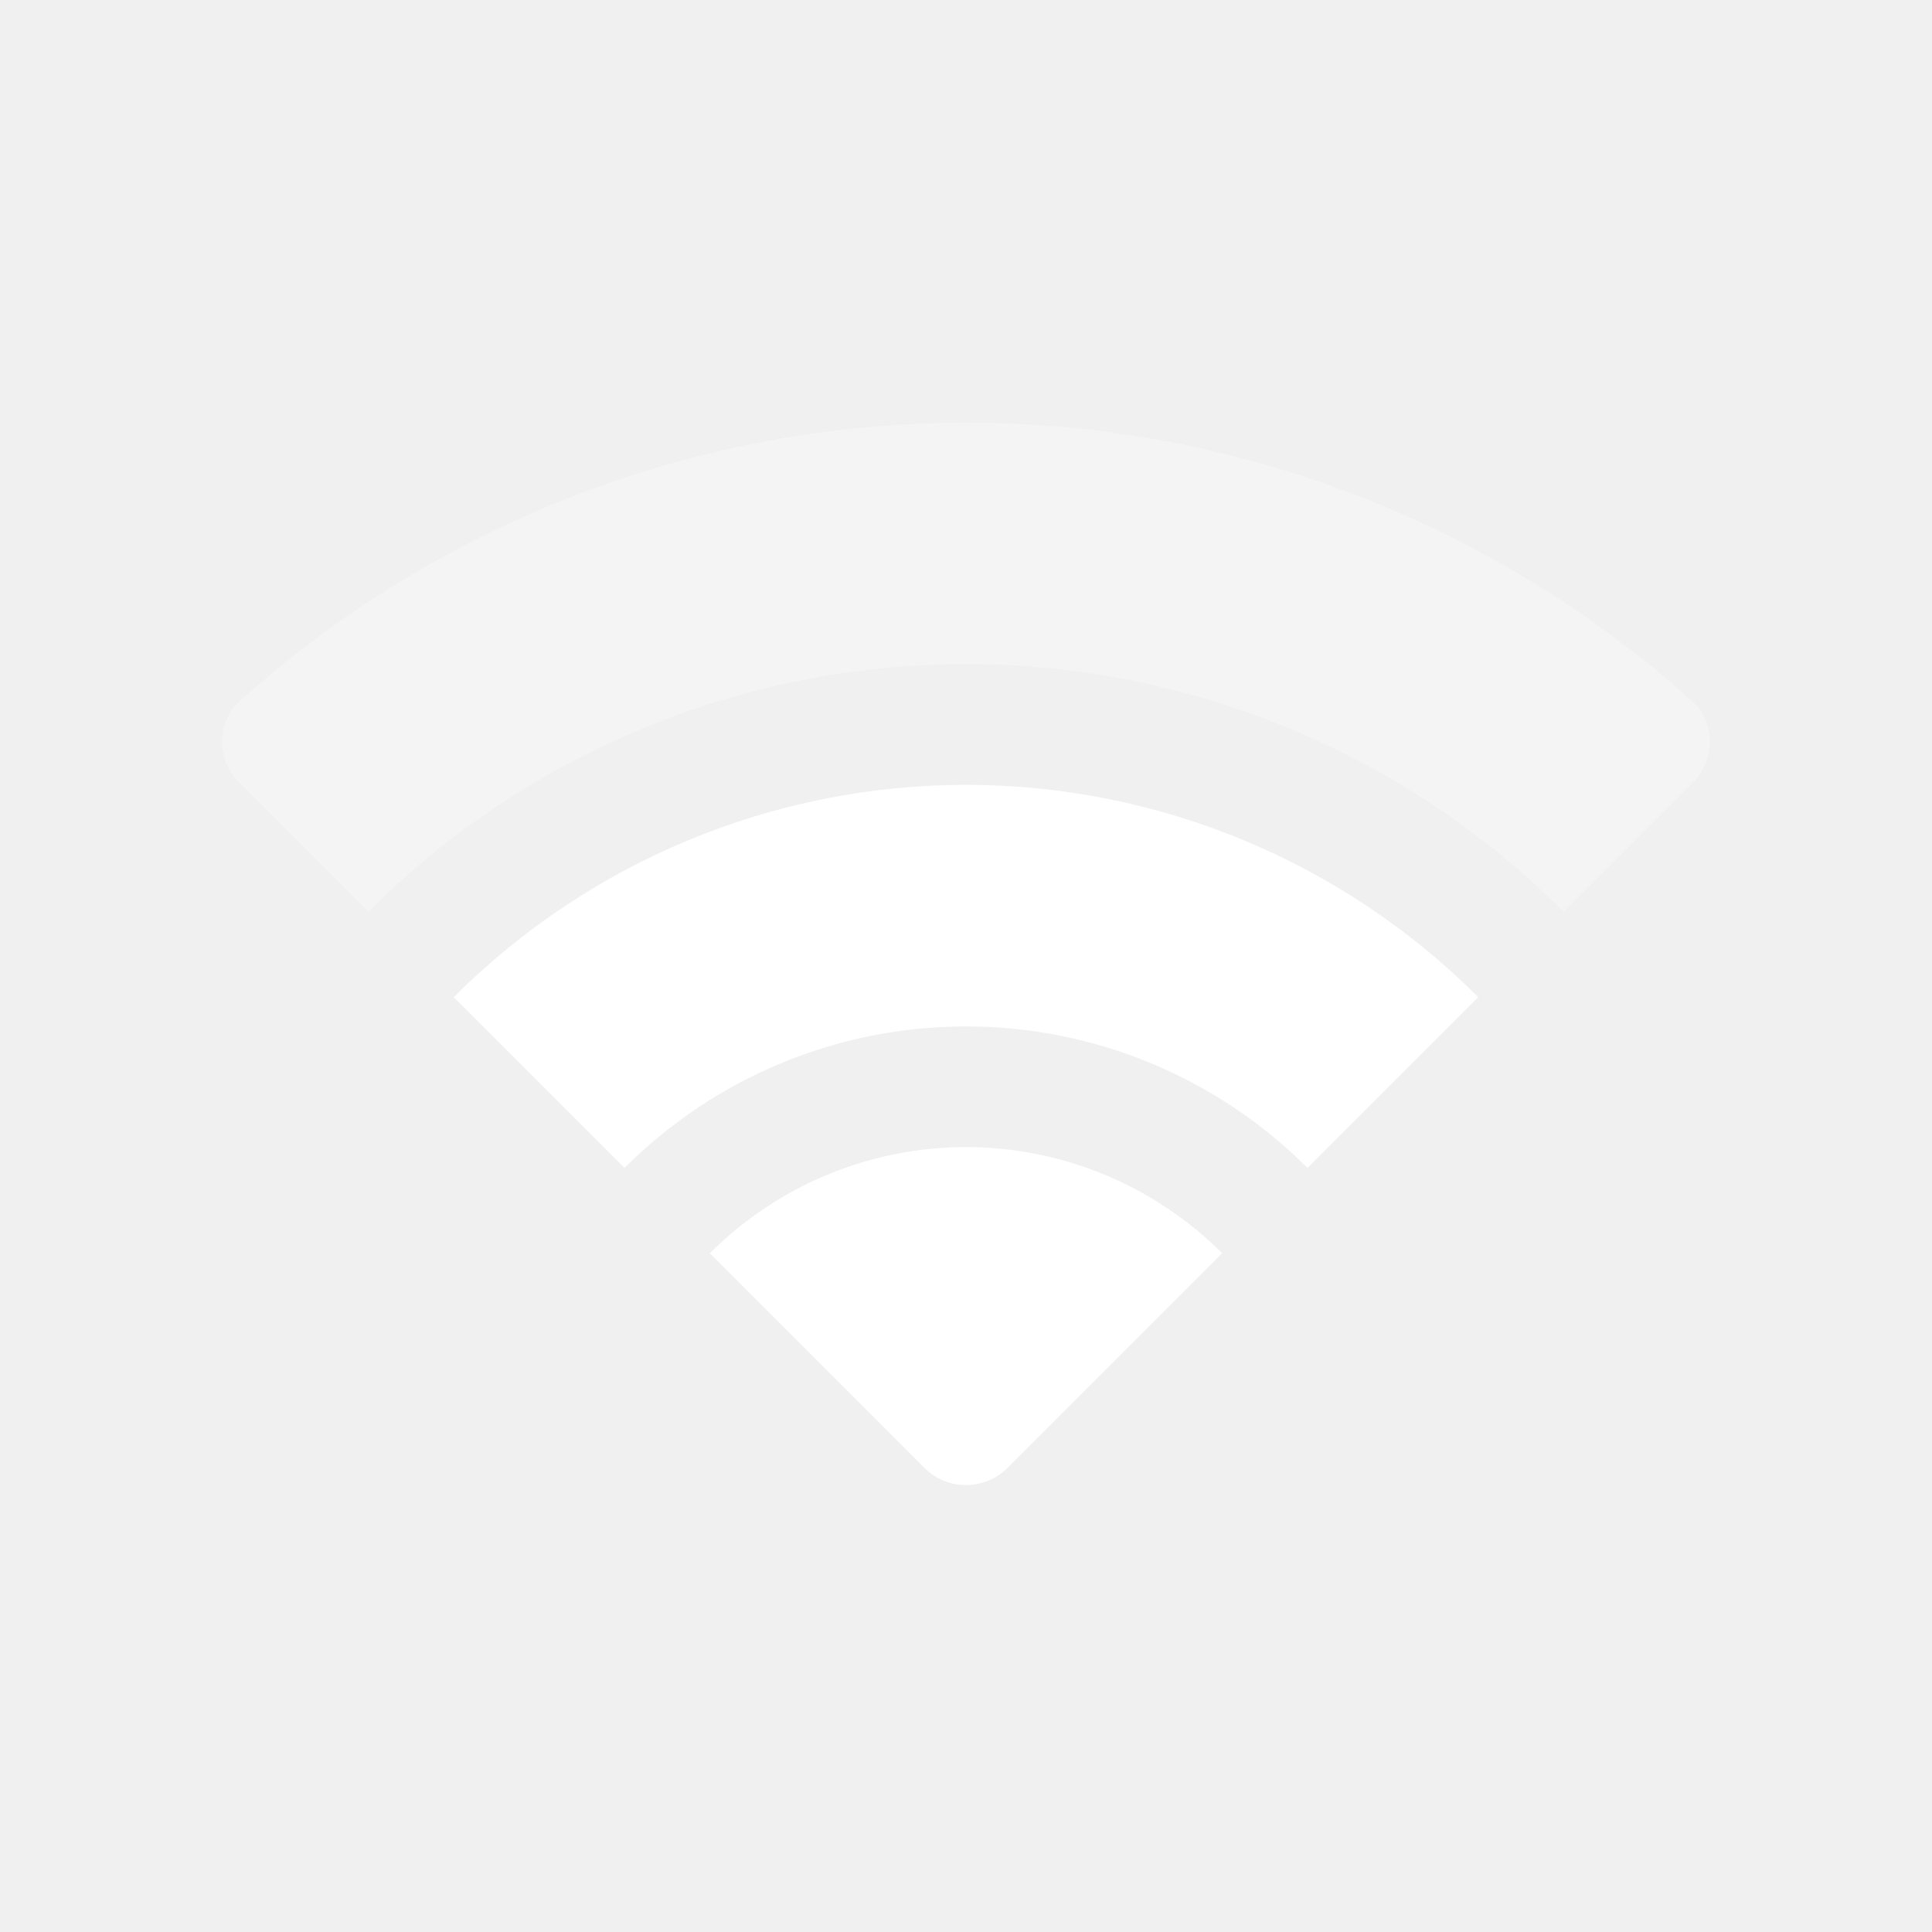
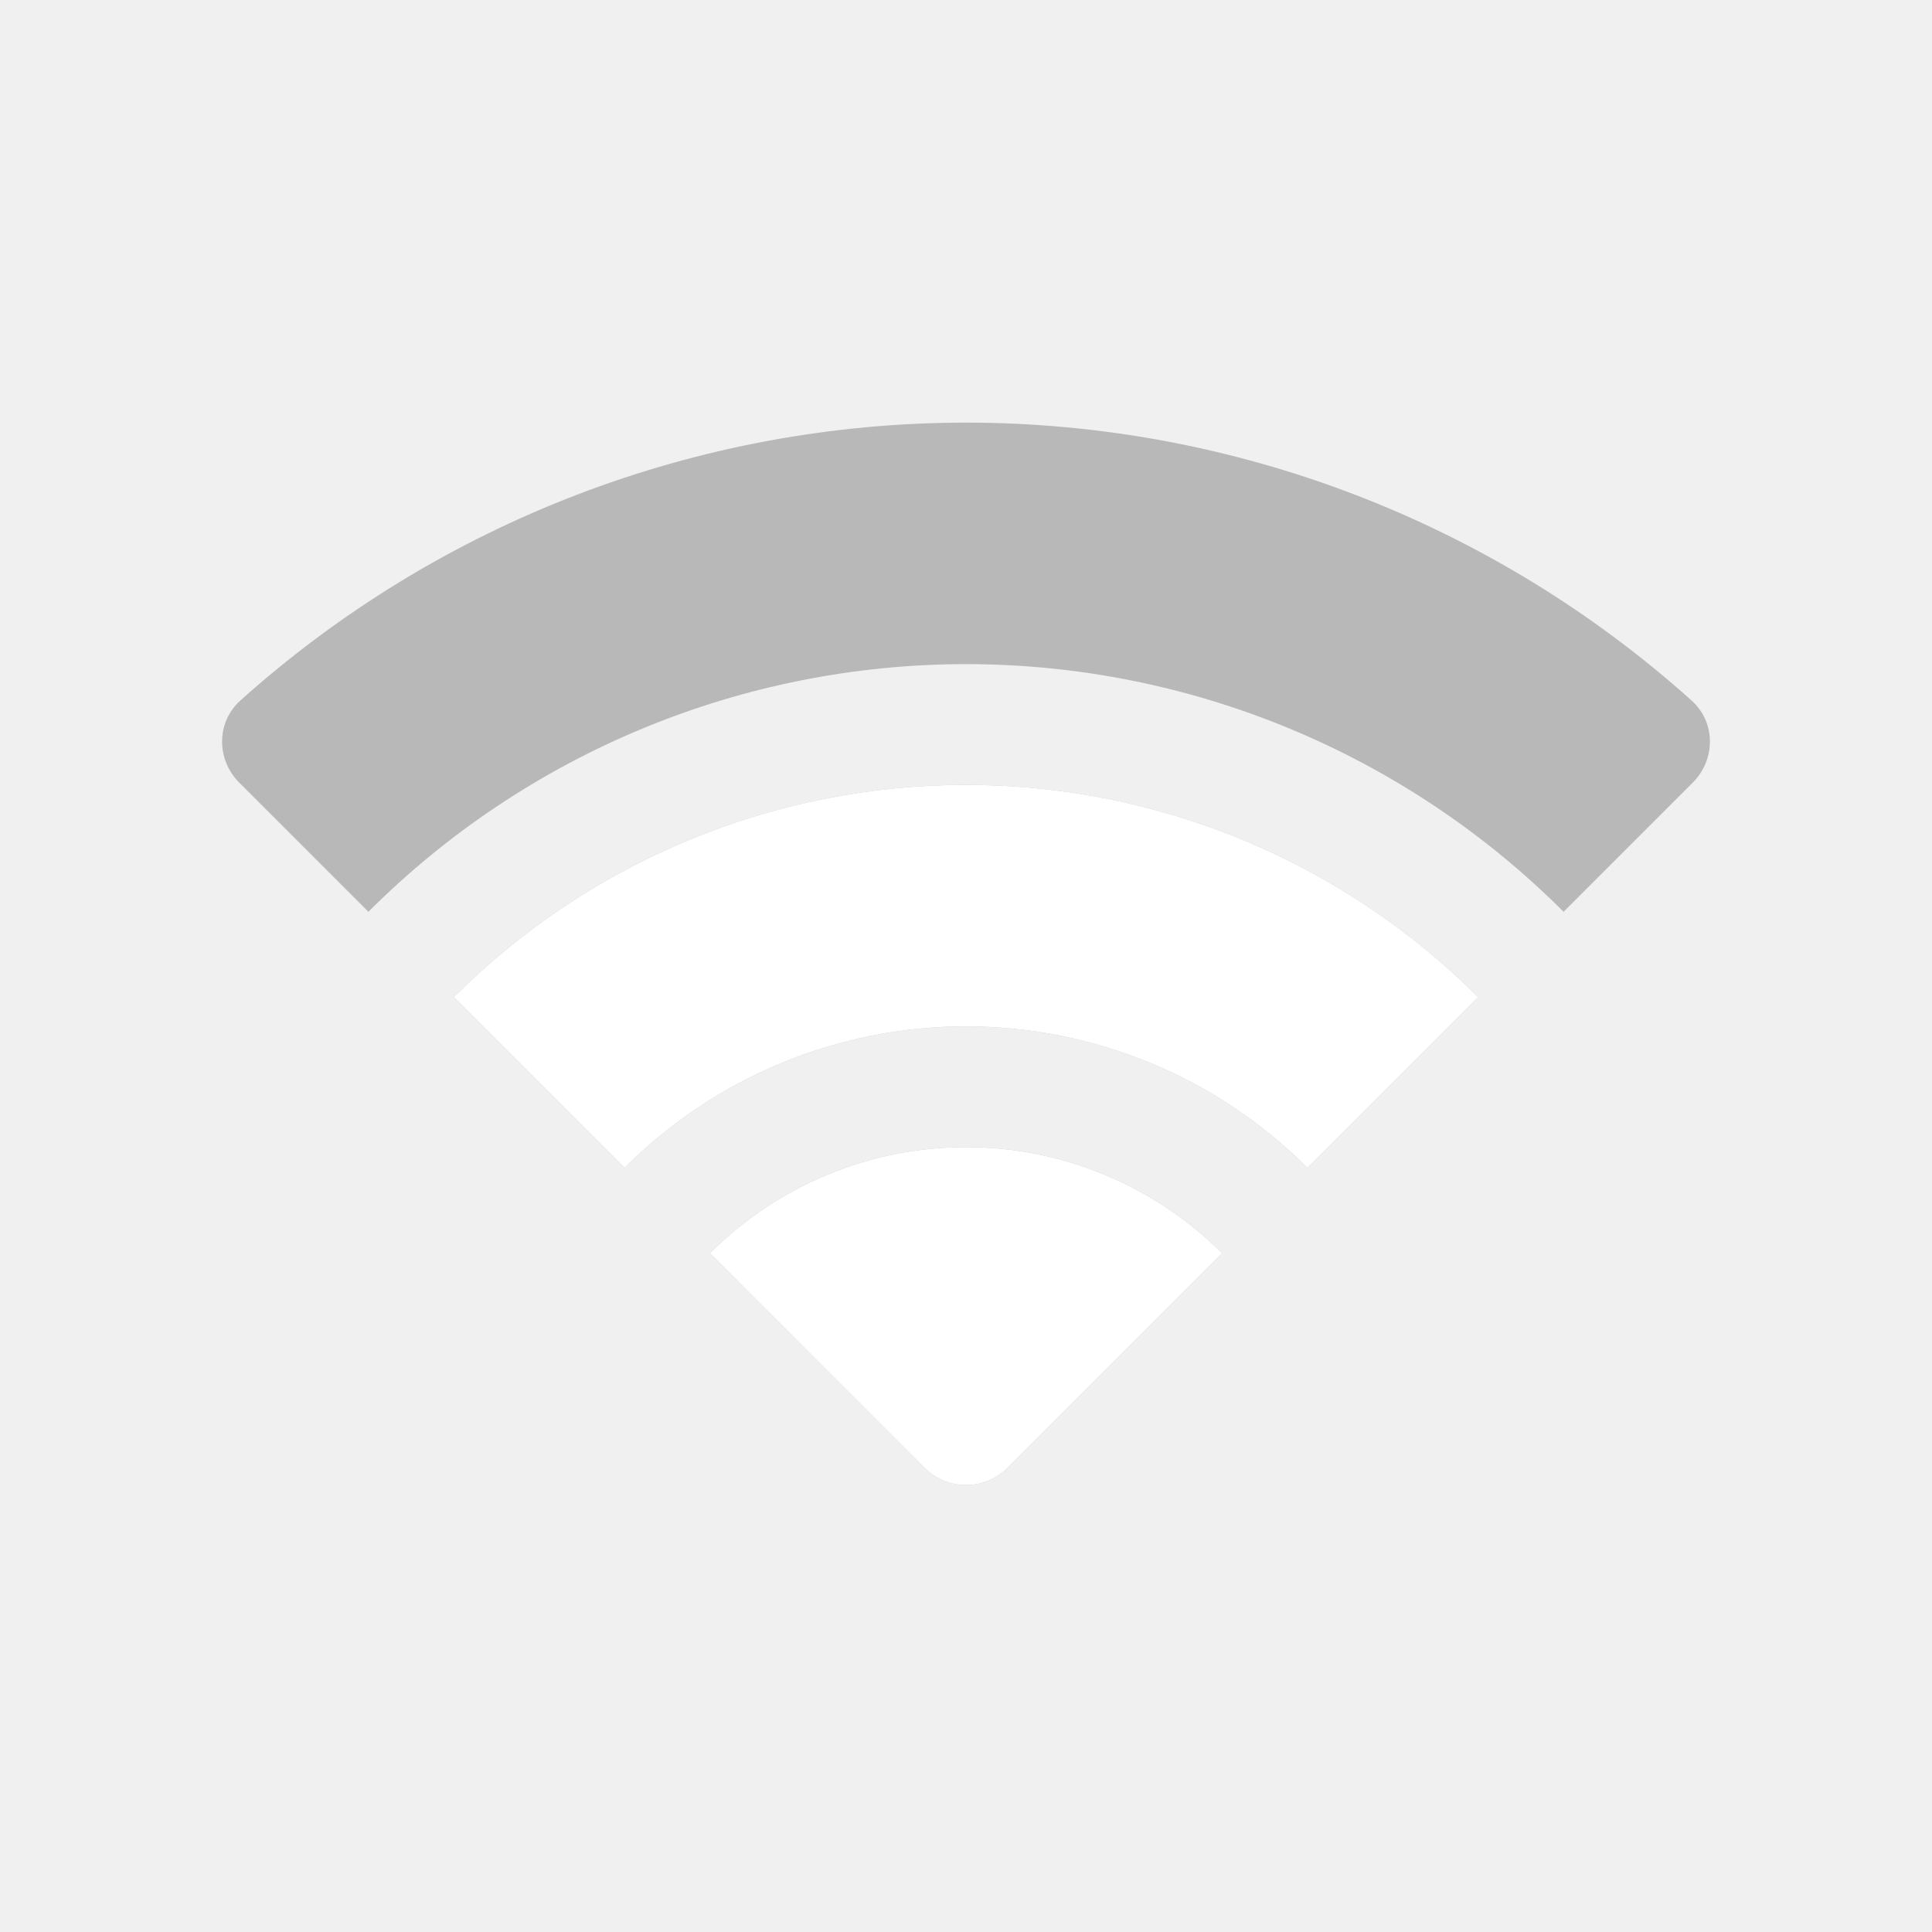
<svg xmlns="http://www.w3.org/2000/svg" width="32" height="32" viewBox="0 0 32 32" version="1.1" id="svg1">
  <defs id="defs1">
    </defs>
-   <g id="layer1" style="display:inline">
-     <path d="m 16,19 c 1.591,2.4e-4 3.117,0.633 4.242,1.758 l -3.553,3.553 a 0.975,0.975 0 0 1 -1.379,0 L 11.758,20.758 C 12.883,19.633 14.409,19 16,19 Z" style="opacity:0.25;fill:#ffffff;stroke-width:4;stroke-linecap:round" id="path18" />
-     <path d="m 16,13 c -3.182,4.81e-4 -6.234,1.265 -8.484,3.516 L 10.344,19.344 C 11.844,17.843 13.878,17 16,17 c 2.122,3.21e-4 4.156,0.843 5.656,2.344 l 2.828,-2.828 C 22.234,14.265 19.182,13 16,13 Z" style="opacity:0.25;fill:#ffffff;stroke-width:4;stroke-linecap:round" id="path17" />
-     <path d="M 16,7 C 11.552,7.001 7.274,8.648 3.98,11.604 3.58,11.963 3.582,12.582 3.963,12.963 l 2.139,2.139 C 8.727,12.476 12.287,11.001 16,11 c 3.713,5.61e-4 7.273,1.476 9.898,4.102 l 2.139,-2.139 c 0.381,-0.381 0.383,-1 -0.018,-1.359 C 24.726,8.648 20.448,7.001 16,7 Z" style="opacity:0.25;fill:#ffffff;stroke-width:4;stroke-linecap:round" id="path15" />
+   <g id="layer1" style="display:inline;fill:#808080;fill-opacity:0.5">
+     <path d="m 16,19 c 1.591,2.4e-4 3.117,0.633 4.242,1.758 l -3.553,3.553 a 0.975,0.975 0 0 1 -1.379,0 L 11.758,20.758 C 12.883,19.633 14.409,19 16,19 Z" style="opacity:1;fill:#808080;fill-opacity:0.5;stroke-width:4;stroke-linecap:round" id="path18" />
+     <path d="m 16,13 c -3.182,4.81e-4 -6.234,1.265 -8.484,3.516 L 10.344,19.344 C 11.844,17.843 13.878,17 16,17 c 2.122,3.21e-4 4.156,0.843 5.656,2.344 l 2.828,-2.828 C 22.234,14.265 19.182,13 16,13 Z" style="opacity:1;fill:#808080;fill-opacity:0.5;stroke-width:4;stroke-linecap:round" id="path17" />
+     <path d="M 16,7 C 11.552,7.001 7.274,8.648 3.98,11.604 3.58,11.963 3.582,12.582 3.963,12.963 l 2.139,2.139 C 8.727,12.476 12.287,11.001 16,11 c 3.713,5.61e-4 7.273,1.476 9.898,4.102 l 2.139,-2.139 c 0.381,-0.381 0.383,-1 -0.018,-1.359 C 24.726,8.648 20.448,7.001 16,7 Z" style="opacity:1;fill:#808080;fill-opacity:0.5;stroke-width:4;stroke-linecap:round" id="path15" />
  </g>
  <g id="layer2" style="display:inline">
    <path d="m 16,19 c 1.591,2.4e-4 3.117,0.633 4.242,1.758 l -3.553,3.553 a 0.975,0.975 0 0 1 -1.379,0 L 11.758,20.758 C 12.883,19.633 14.409,19 16,19 Z" style="display:inline;fill:#ffffff;stroke-width:4;stroke-linecap:round" id="path19" />
    <path d="m 16,13 c -3.182,4.81e-4 -6.234,1.265 -8.484,3.516 L 10.344,19.344 C 11.844,17.843 13.878,17 16,17 c 2.122,3.21e-4 4.156,0.843 5.656,2.344 l 2.828,-2.828 C 22.234,14.265 19.182,13 16,13 Z" style="display:inline;fill:#ffffff;stroke-width:4;stroke-linecap:round" id="path20" />
    <path d="M 16,7 C 11.552,7.001 7.274,8.648 3.98,11.604 3.58,11.963 3.582,12.582 3.963,12.963 l 2.139,2.139 C 8.727,12.476 12.287,11.001 16,11 c 3.713,5.61e-4 7.273,1.476 9.898,4.102 l 2.139,-2.139 c 0.381,-0.381 0.383,-1 -0.018,-1.359 C 24.726,8.648 20.448,7.001 16,7 Z" style="display:none;fill:#ffffff;stroke-width:4;stroke-linecap:round" id="path21" />
  </g>
  <g id="layer3" style="display:none">
    <path d="m 8,6 a 2,2 0 0 0 -1.414,0.586 2,2 0 0 0 0,2.828 l 6.586,6.586 -6.586,6.586 a 2,2 0 0 0 0,2.828 2,2 0 0 0 2.828,0 L 16,18.828 l 6.586,6.586 a 2,2 0 0 0 2.828,0 2,2 0 0 0 0,-2.828 l -6.586,-6.586 6.586,-6.586 a 2,2 0 0 0 0,-2.828 2,2 0 0 0 -2.828,0 L 16,13.172 9.414,6.586 A 2,2 0 0 0 8,6 Z" style="baseline-shift:baseline;display:inline;overflow:visible;vector-effect:none;fill:#ffffff;fill-opacity:1;stroke-width:2;stroke-linecap:round;enable-background:accumulate;stop-color:#000000;stop-opacity:1" id="path28" />
-     <path id="path29" style="opacity:0.25;fill:#ffffff;stroke-width:4;stroke-linecap:round" d="m 16,7 c -1.443,2.181e-4 -2.868,0.174 -4.248,0.51 l 3.51,3.51 C 15.507,11.007 15.753,11 16,11 c 0.247,3.7e-5 0.493,0.007 0.738,0.02 L 20.248,7.51 C 18.868,7.174 17.443,7 16,7 Z M 5.877,10.119 c -0.661,0.45 -1.296,0.945 -1.896,1.484 -0.401,0.36 -0.398,0.978 -0.018,1.359 l 2.139,2.139 c 0.808,-0.809 1.705,-1.509 2.668,-2.09 l -2.891,-2.891 z m 20.246,0 -0.002,0.002 -2.891,2.891 c 0.963,0.581 1.86,1.281 2.668,2.09 l 2.139,-2.139 c 0.381,-0.381 0.383,-1 -0.018,-1.359 -0.601,-0.539 -1.235,-1.034 -1.896,-1.484 z M 10.234,14.477 C 9.245,15.019 8.328,15.703 7.516,16.516 L 9.379,18.379 11.758,16 Z m 11.531,0 L 20.242,16 l 2.379,2.379 1.863,-1.863 C 23.672,15.703 22.755,15.019 21.766,14.477 Z M 16,20.242 l -2.379,2.379 1.689,1.689 a 0.975,0.975 0 0 0 1.379,0 l 1.689,-1.689 z" />
+     <path id="path29" style="opacity:1;fill:#808080;fill-opacity:0.5;stroke-width:4;stroke-linecap:round" d="m 16,7 c -1.443,2.181e-4 -2.868,0.174 -4.248,0.51 l 3.51,3.51 C 15.507,11.007 15.753,11 16,11 c 0.247,3.7e-5 0.493,0.007 0.738,0.02 L 20.248,7.51 C 18.868,7.174 17.443,7 16,7 Z M 5.877,10.119 c -0.661,0.45 -1.296,0.945 -1.896,1.484 -0.401,0.36 -0.398,0.978 -0.018,1.359 l 2.139,2.139 c 0.808,-0.809 1.705,-1.509 2.668,-2.09 l -2.891,-2.891 z m 20.246,0 -0.002,0.002 -2.891,2.891 c 0.963,0.581 1.86,1.281 2.668,2.09 l 2.139,-2.139 c 0.381,-0.381 0.383,-1 -0.018,-1.359 -0.601,-0.539 -1.235,-1.034 -1.896,-1.484 z M 10.234,14.477 C 9.245,15.019 8.328,15.703 7.516,16.516 L 9.379,18.379 11.758,16 Z m 11.531,0 L 20.242,16 l 2.379,2.379 1.863,-1.863 C 23.672,15.703 22.755,15.019 21.766,14.477 Z M 16,20.242 l -2.379,2.379 1.689,1.689 a 0.975,0.975 0 0 0 1.379,0 l 1.689,-1.689 z" />
  </g>
</svg>
